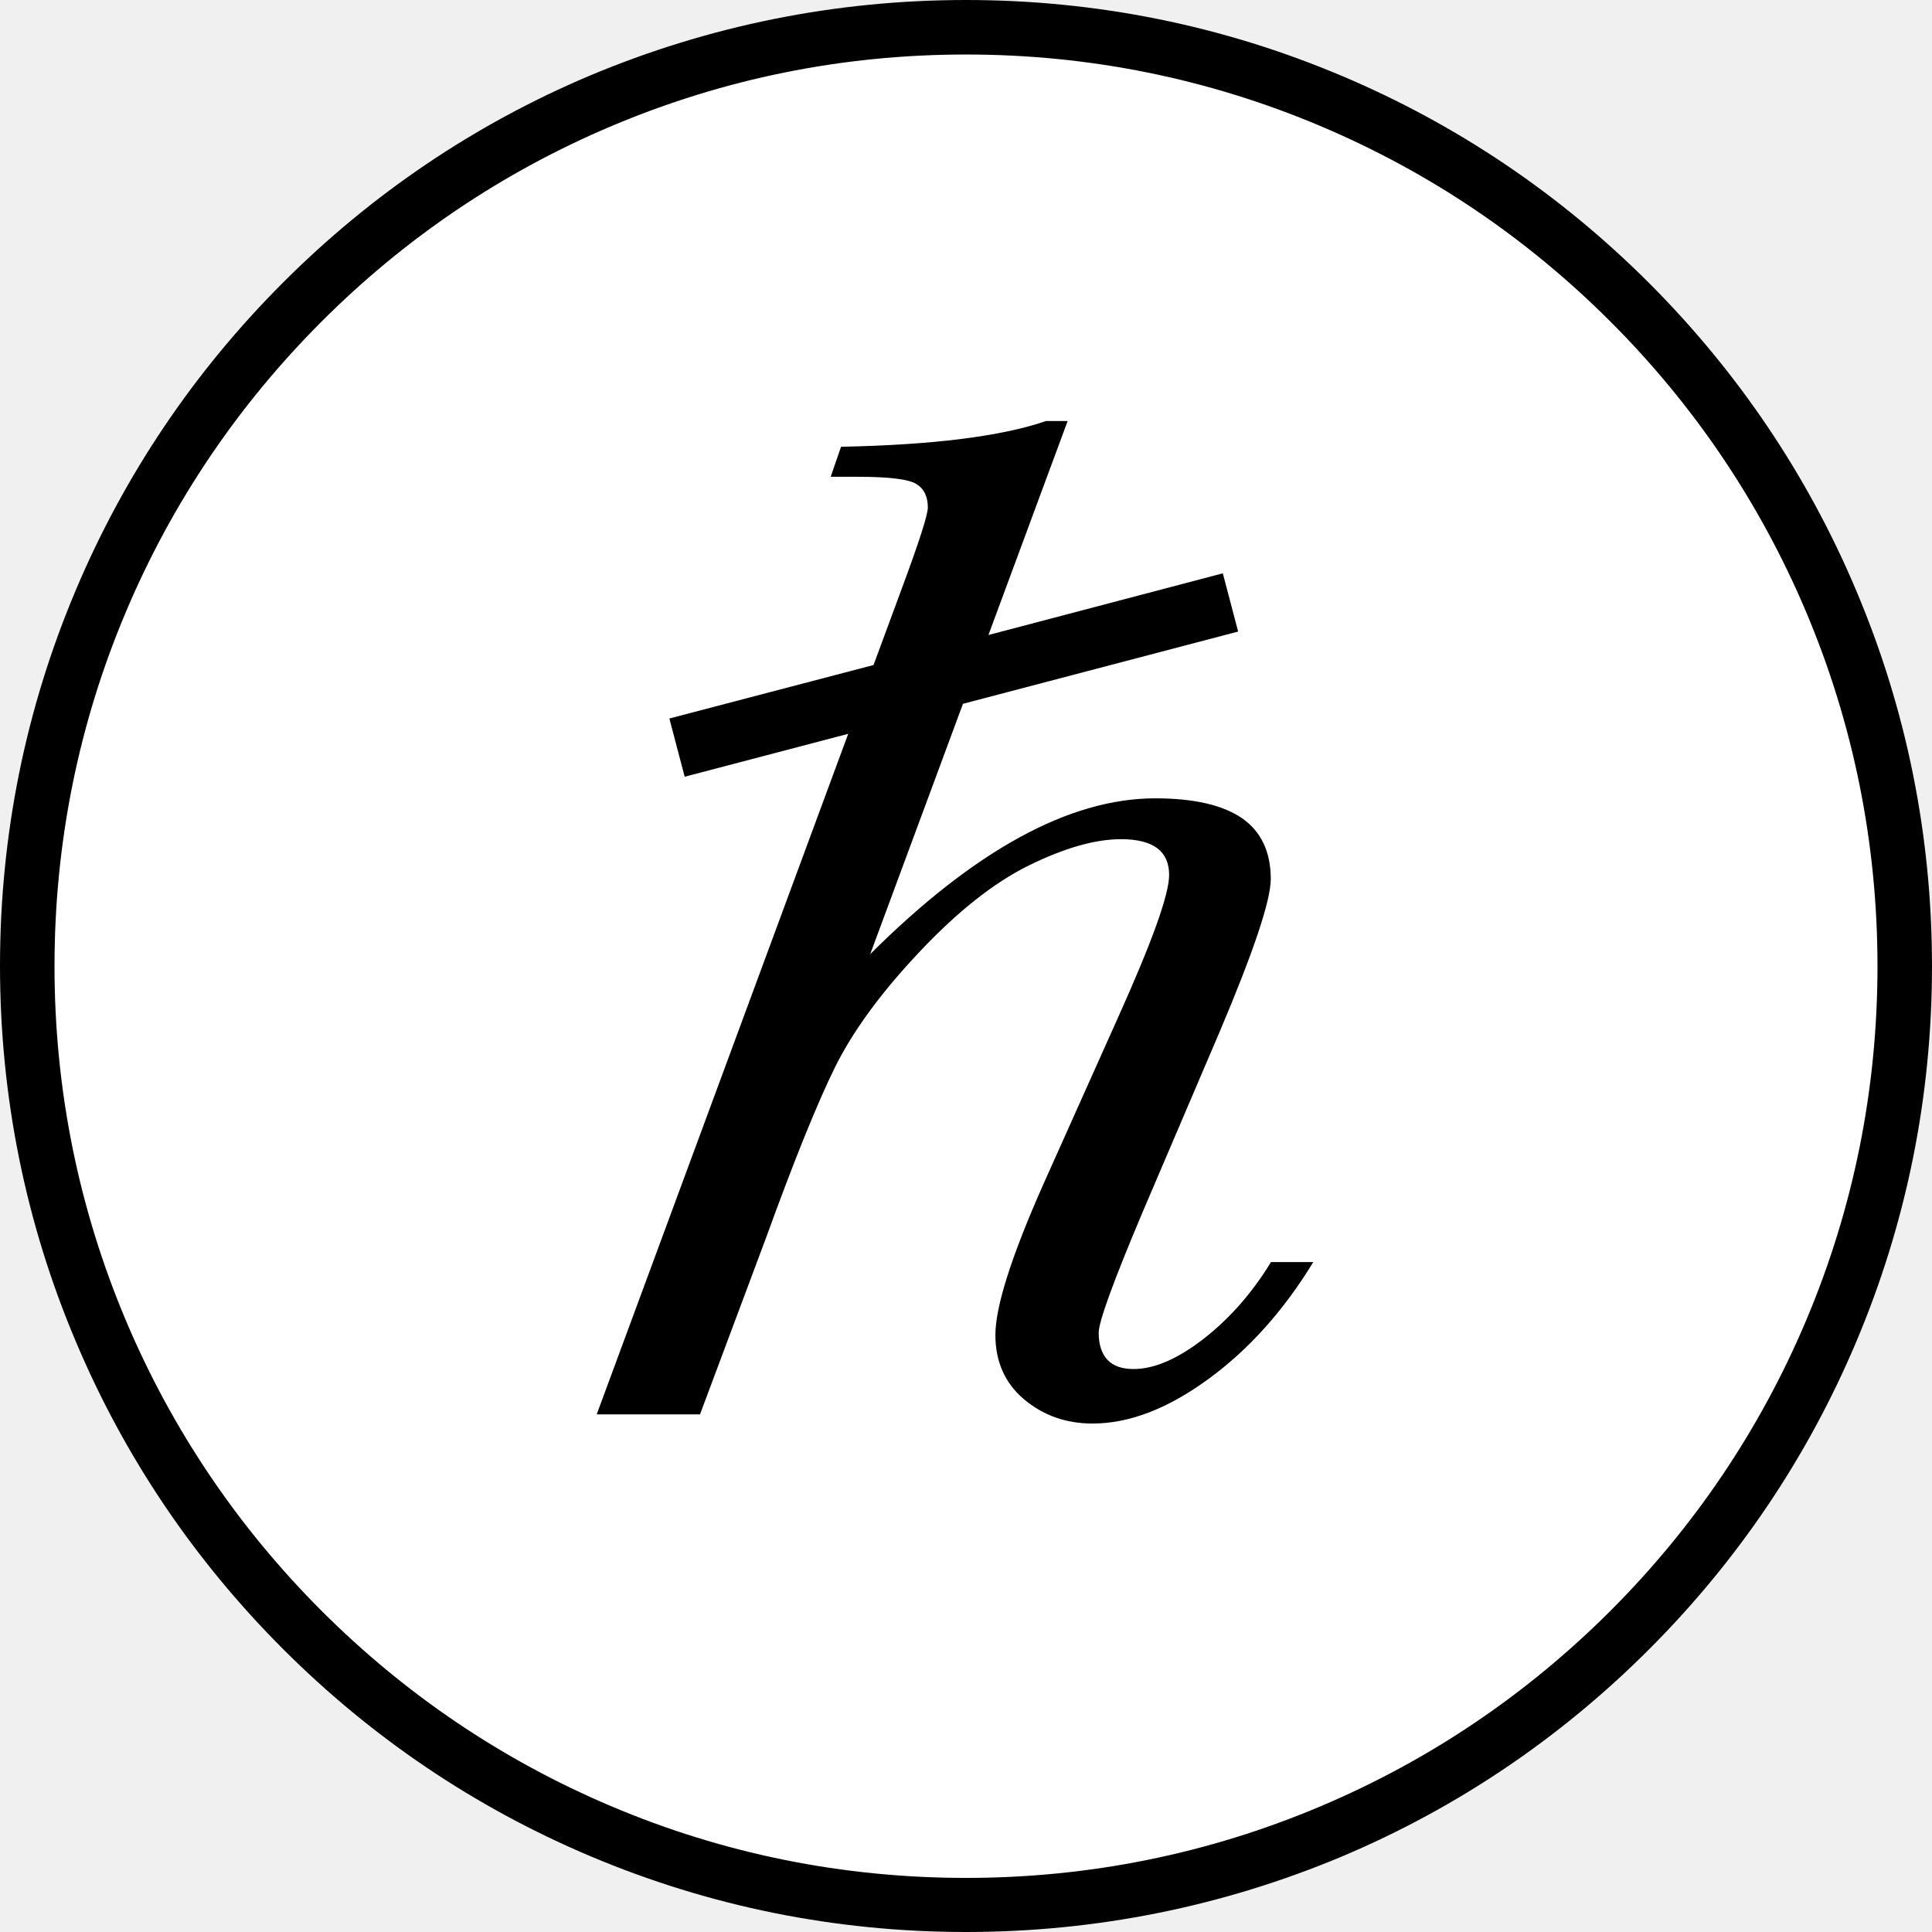
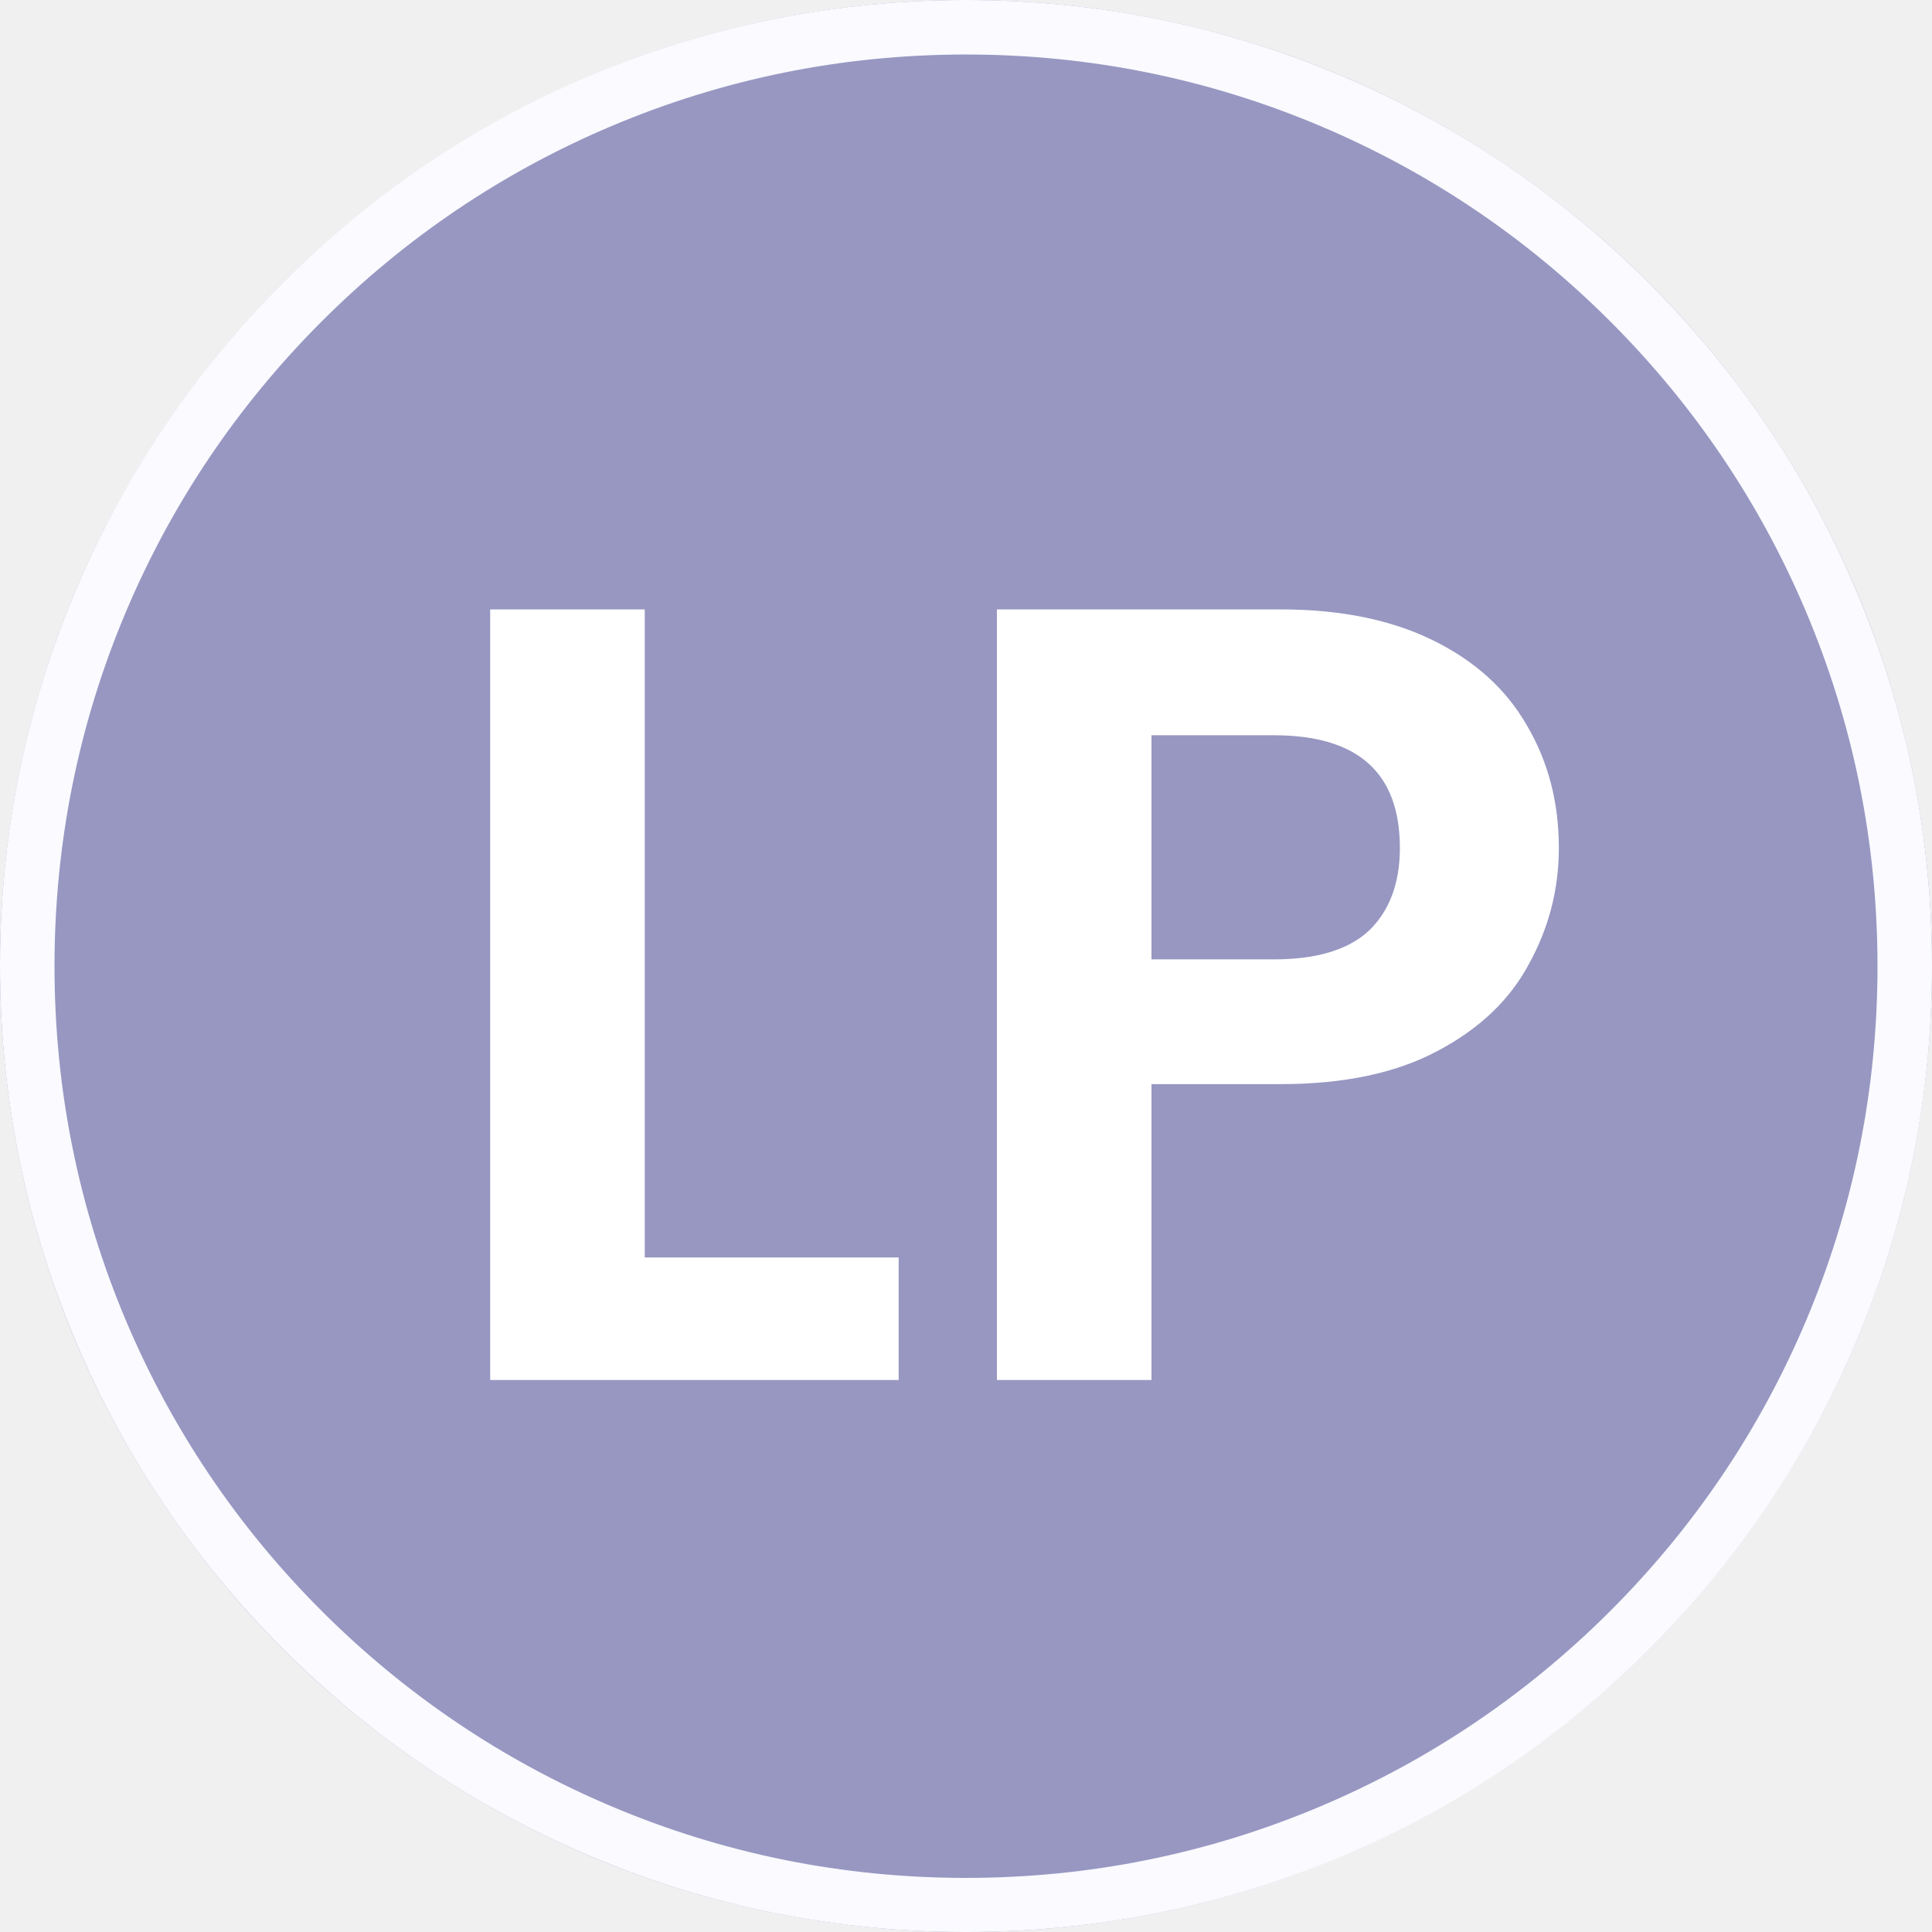
<svg xmlns="http://www.w3.org/2000/svg" width="28" height="28" viewBox="0 0 28 28" fill="none">
-   <circle cx="14" cy="14" r="14" fill="white" />
-   <path d="M18.42 18.291C18.151 18.732 17.828 19.102 17.45 19.398C17.071 19.693 16.731 19.841 16.429 19.841C16.26 19.841 16.136 19.797 16.05 19.708C15.967 19.619 15.923 19.486 15.923 19.315C15.923 19.155 16.136 18.569 16.565 17.554L17.675 14.956C18.169 13.79 18.417 13.05 18.417 12.739C18.417 12.346 18.278 12.053 18.003 11.86C17.725 11.668 17.305 11.57 16.743 11.57C15.5 11.57 14.124 12.322 12.612 13.828L13.956 10.2L17.944 9.153L17.722 8.309L14.325 9.203L15.473 6.102H15.16C14.512 6.324 13.524 6.448 12.189 6.475L12.039 6.91H12.441C12.885 6.91 13.166 6.945 13.278 7.013C13.391 7.081 13.447 7.197 13.447 7.354C13.447 7.463 13.319 7.857 13.068 8.534L12.66 9.638L9.701 10.413L9.923 11.257L12.293 10.635L8.648 20.498H10.145L11.101 17.942C11.512 16.808 11.846 15.986 12.101 15.468C12.358 14.95 12.76 14.396 13.317 13.805C13.87 13.216 14.402 12.793 14.914 12.541C15.426 12.29 15.87 12.162 16.248 12.162C16.482 12.162 16.657 12.207 16.772 12.293C16.885 12.378 16.944 12.508 16.944 12.68C16.944 12.964 16.695 13.654 16.201 14.752L15.13 17.143C14.66 18.199 14.426 18.936 14.426 19.347C14.426 19.735 14.565 20.046 14.84 20.279C15.118 20.513 15.45 20.631 15.834 20.631C16.364 20.631 16.92 20.418 17.509 19.989C18.098 19.56 18.604 18.995 19.033 18.291H18.42Z" fill="black" />
-   <path d="M14 28C12.11 28 10.278 27.63 8.55 26.899C6.885 26.195 5.388 25.186 4.101 23.898C2.817 22.614 1.805 21.117 1.101 19.448C0.37 17.723 0 15.888 0 13.997C0 12.106 0.37 10.274 1.101 8.546C1.805 6.88 2.814 5.383 4.101 4.096C5.385 2.811 6.882 1.799 8.55 1.095C10.278 0.37 12.11 0 14 0C15.89 0 17.722 0.37 19.45 1.101C21.115 1.805 22.612 2.814 23.899 4.101C25.183 5.386 26.195 6.883 26.899 8.552C27.63 10.277 28 12.112 28 14.003C28 15.894 27.63 17.726 26.899 19.454C26.195 21.12 25.186 22.617 23.899 23.904C22.615 25.189 21.118 26.201 19.45 26.905C17.722 27.63 15.888 28 14 28ZM14 0.79C12.216 0.79 10.488 1.139 8.858 1.829C7.284 2.495 5.873 3.447 4.66 4.661C3.447 5.874 2.494 7.286 1.828 8.86C1.139 10.487 0.79 12.219 0.79 14.003C0.79 15.787 1.139 17.515 1.828 19.146C2.494 20.72 3.447 22.132 4.66 23.345C5.873 24.558 7.284 25.511 8.858 26.177C10.485 26.867 12.216 27.216 14 27.216C15.784 27.216 17.512 26.867 19.142 26.177C20.716 25.511 22.127 24.558 23.34 23.345C24.553 22.132 25.506 20.72 26.172 19.146C26.861 17.518 27.21 15.787 27.21 14.003C27.21 12.219 26.861 10.49 26.172 8.86C25.506 7.286 24.553 5.874 23.34 4.661C22.127 3.447 20.716 2.495 19.142 1.829C17.512 1.139 15.784 0.79 14 0.79Z" fill="black" />
+   <circle cx="14" cy="14" r="14" fill="#9797C2" />
+   <path d="M9.344 18.224H13.024V20H7.104V8.832H9.344V18.224ZM22.592 12.288C22.592 12.885 22.448 13.445 22.16 13.968C21.882 14.491 21.44 14.912 20.832 15.232C20.234 15.552 19.477 15.712 18.56 15.712H16.688V20H14.448V8.832H18.56C19.424 8.832 20.16 8.981 20.768 9.28C21.376 9.579 21.829 9.989 22.128 10.512C22.437 11.035 22.592 11.627 22.592 12.288ZM18.464 13.904C19.082 13.904 19.541 13.765 19.84 13.488C20.138 13.2 20.288 12.8 20.288 12.288C20.288 11.2 19.68 10.656 18.464 10.656H16.688V13.904H18.464Z" fill="white" />
+   <path d="M14 28C12.11 28 10.278 27.63 8.55 26.899C6.885 26.195 5.388 25.186 4.101 23.898C2.817 22.614 1.805 21.117 1.101 19.448C0.37 17.723 0 15.888 0 13.997C0 12.106 0.37 10.274 1.101 8.546C1.805 6.88 2.814 5.383 4.101 4.096C5.385 2.811 6.882 1.799 8.55 1.095C10.278 0.37 12.11 0 14 0C15.89 0 17.722 0.37 19.45 1.101C21.115 1.805 22.612 2.814 23.899 4.101C25.183 5.386 26.195 6.883 26.899 8.552C27.63 10.277 28 12.112 28 14.003C28 15.894 27.63 17.726 26.899 19.454C26.195 21.12 25.186 22.617 23.899 23.904C22.615 25.189 21.118 26.201 19.45 26.905C17.722 27.63 15.888 28 14 28ZM14 0.79C12.216 0.79 10.488 1.139 8.858 1.829C7.284 2.495 5.873 3.447 4.66 4.661C3.447 5.874 2.494 7.286 1.828 8.86C1.139 10.487 0.79 12.219 0.79 14.003C0.79 15.787 1.139 17.515 1.828 19.146C2.494 20.72 3.447 22.132 4.66 23.345C5.873 24.558 7.284 25.511 8.858 26.177C10.485 26.867 12.216 27.216 14 27.216C15.784 27.216 17.512 26.867 19.142 26.177C20.716 25.511 22.127 24.558 23.34 23.345C24.553 22.132 25.506 20.72 26.172 19.146C26.861 17.518 27.21 15.787 27.21 14.003C27.21 12.219 26.861 10.49 26.172 8.86C25.506 7.286 24.553 5.874 23.34 4.661C22.127 3.447 20.716 2.495 19.142 1.829C17.512 1.139 15.784 0.79 14 0.79Z" fill="#FAFAFF" />
</svg>
